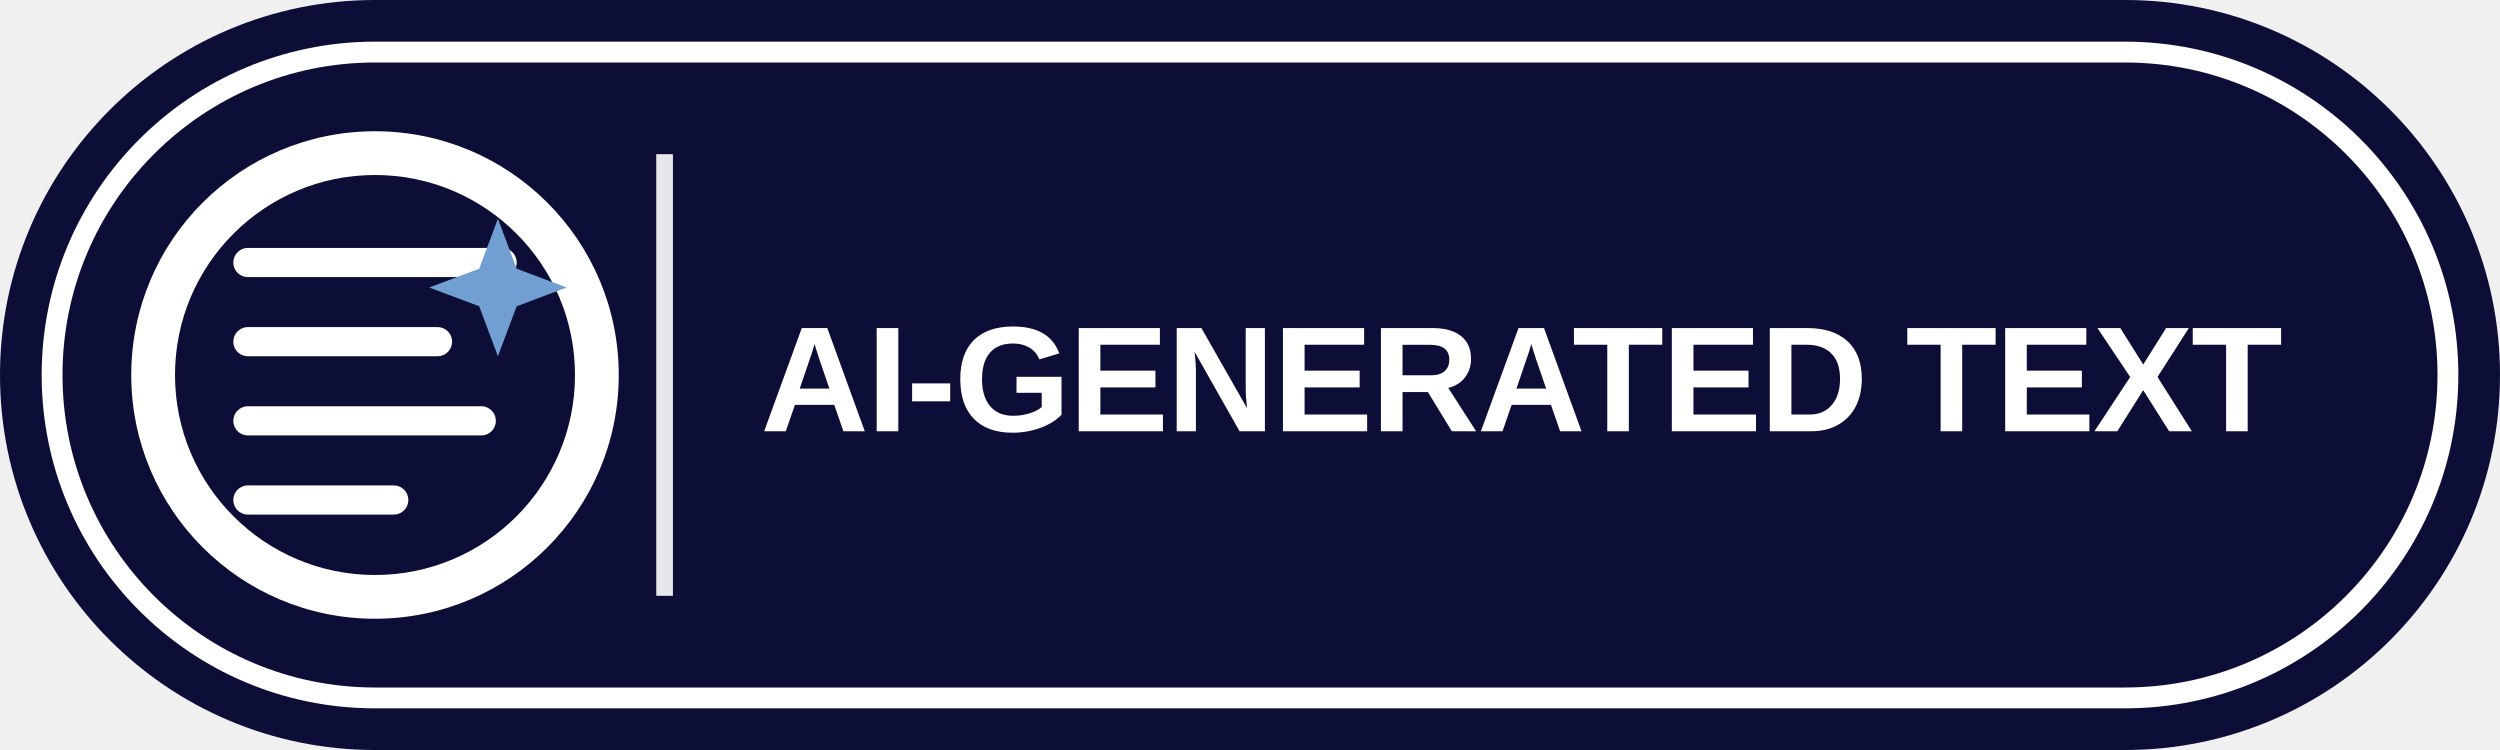
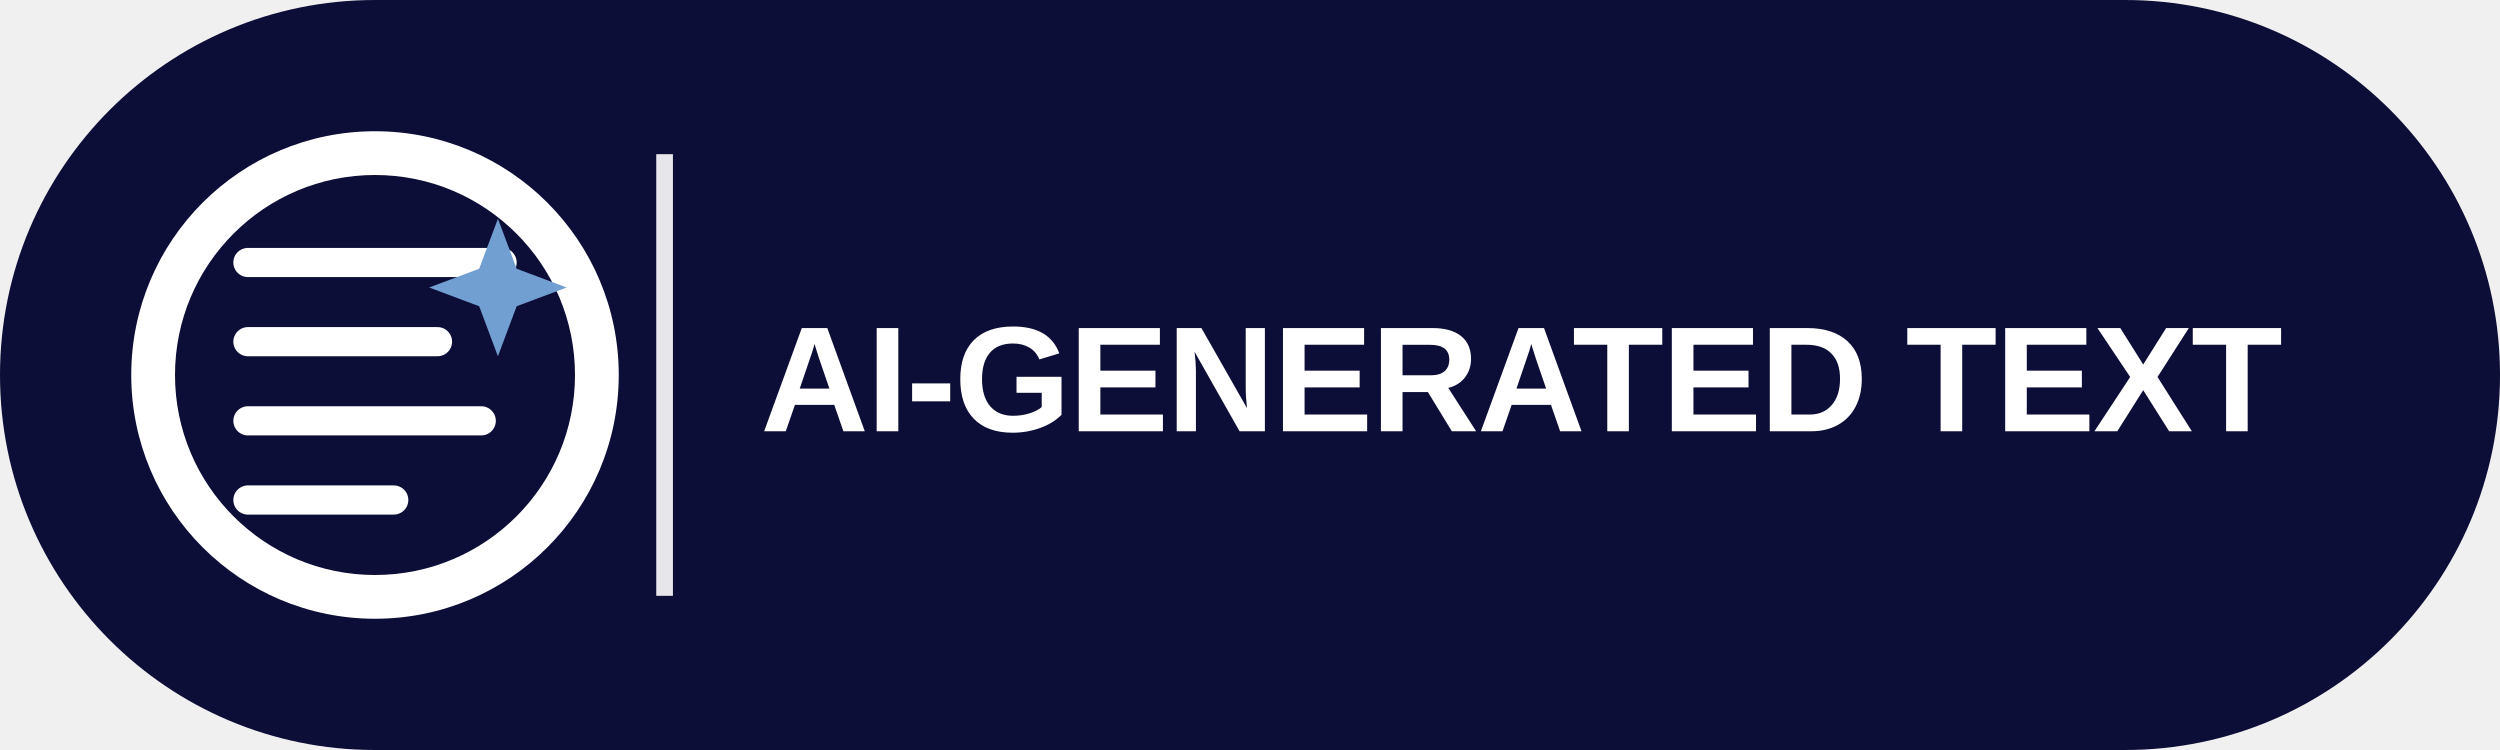
<svg xmlns="http://www.w3.org/2000/svg" viewBox="0 0 1200 360" role="img" aria-labelledby="title desc">
-   <rect x="10" y="10" width="1180" height="340" rx="170" fill="#fff" stroke="#0d0e37" stroke-width="20" />
-   <rect x="30" y="30" width="1140" height="300" rx="150" fill="#0d0e37" />
+   <rect width="1200" height="360" rx="180" fill="#0d0e37" />
  <circle cx="180" cy="180" r="117" fill="#fff" />
  <circle cx="180" cy="180" r="96" fill="#0d0e37" />
  <path d="M119 126h122M119 164h91M119 202h112M119 240h70" fill="none" stroke="#fff" stroke-width="14" stroke-linecap="round" />
  <path d="M239 105l9 24 24 9-24 9-9 24-9-24-24-9 24-9z" fill="#729fd2" />
  <rect x="315" y="74" width="8" height="212" fill="#fff" opacity=".9" />
  <text x="365" y="207" fill="#fff" font-family="Arial,Helvetica,sans-serif" font-weight="800" font-size="72" letter-spacing="-1">AI-GENERATED TEXT</text>
</svg>
